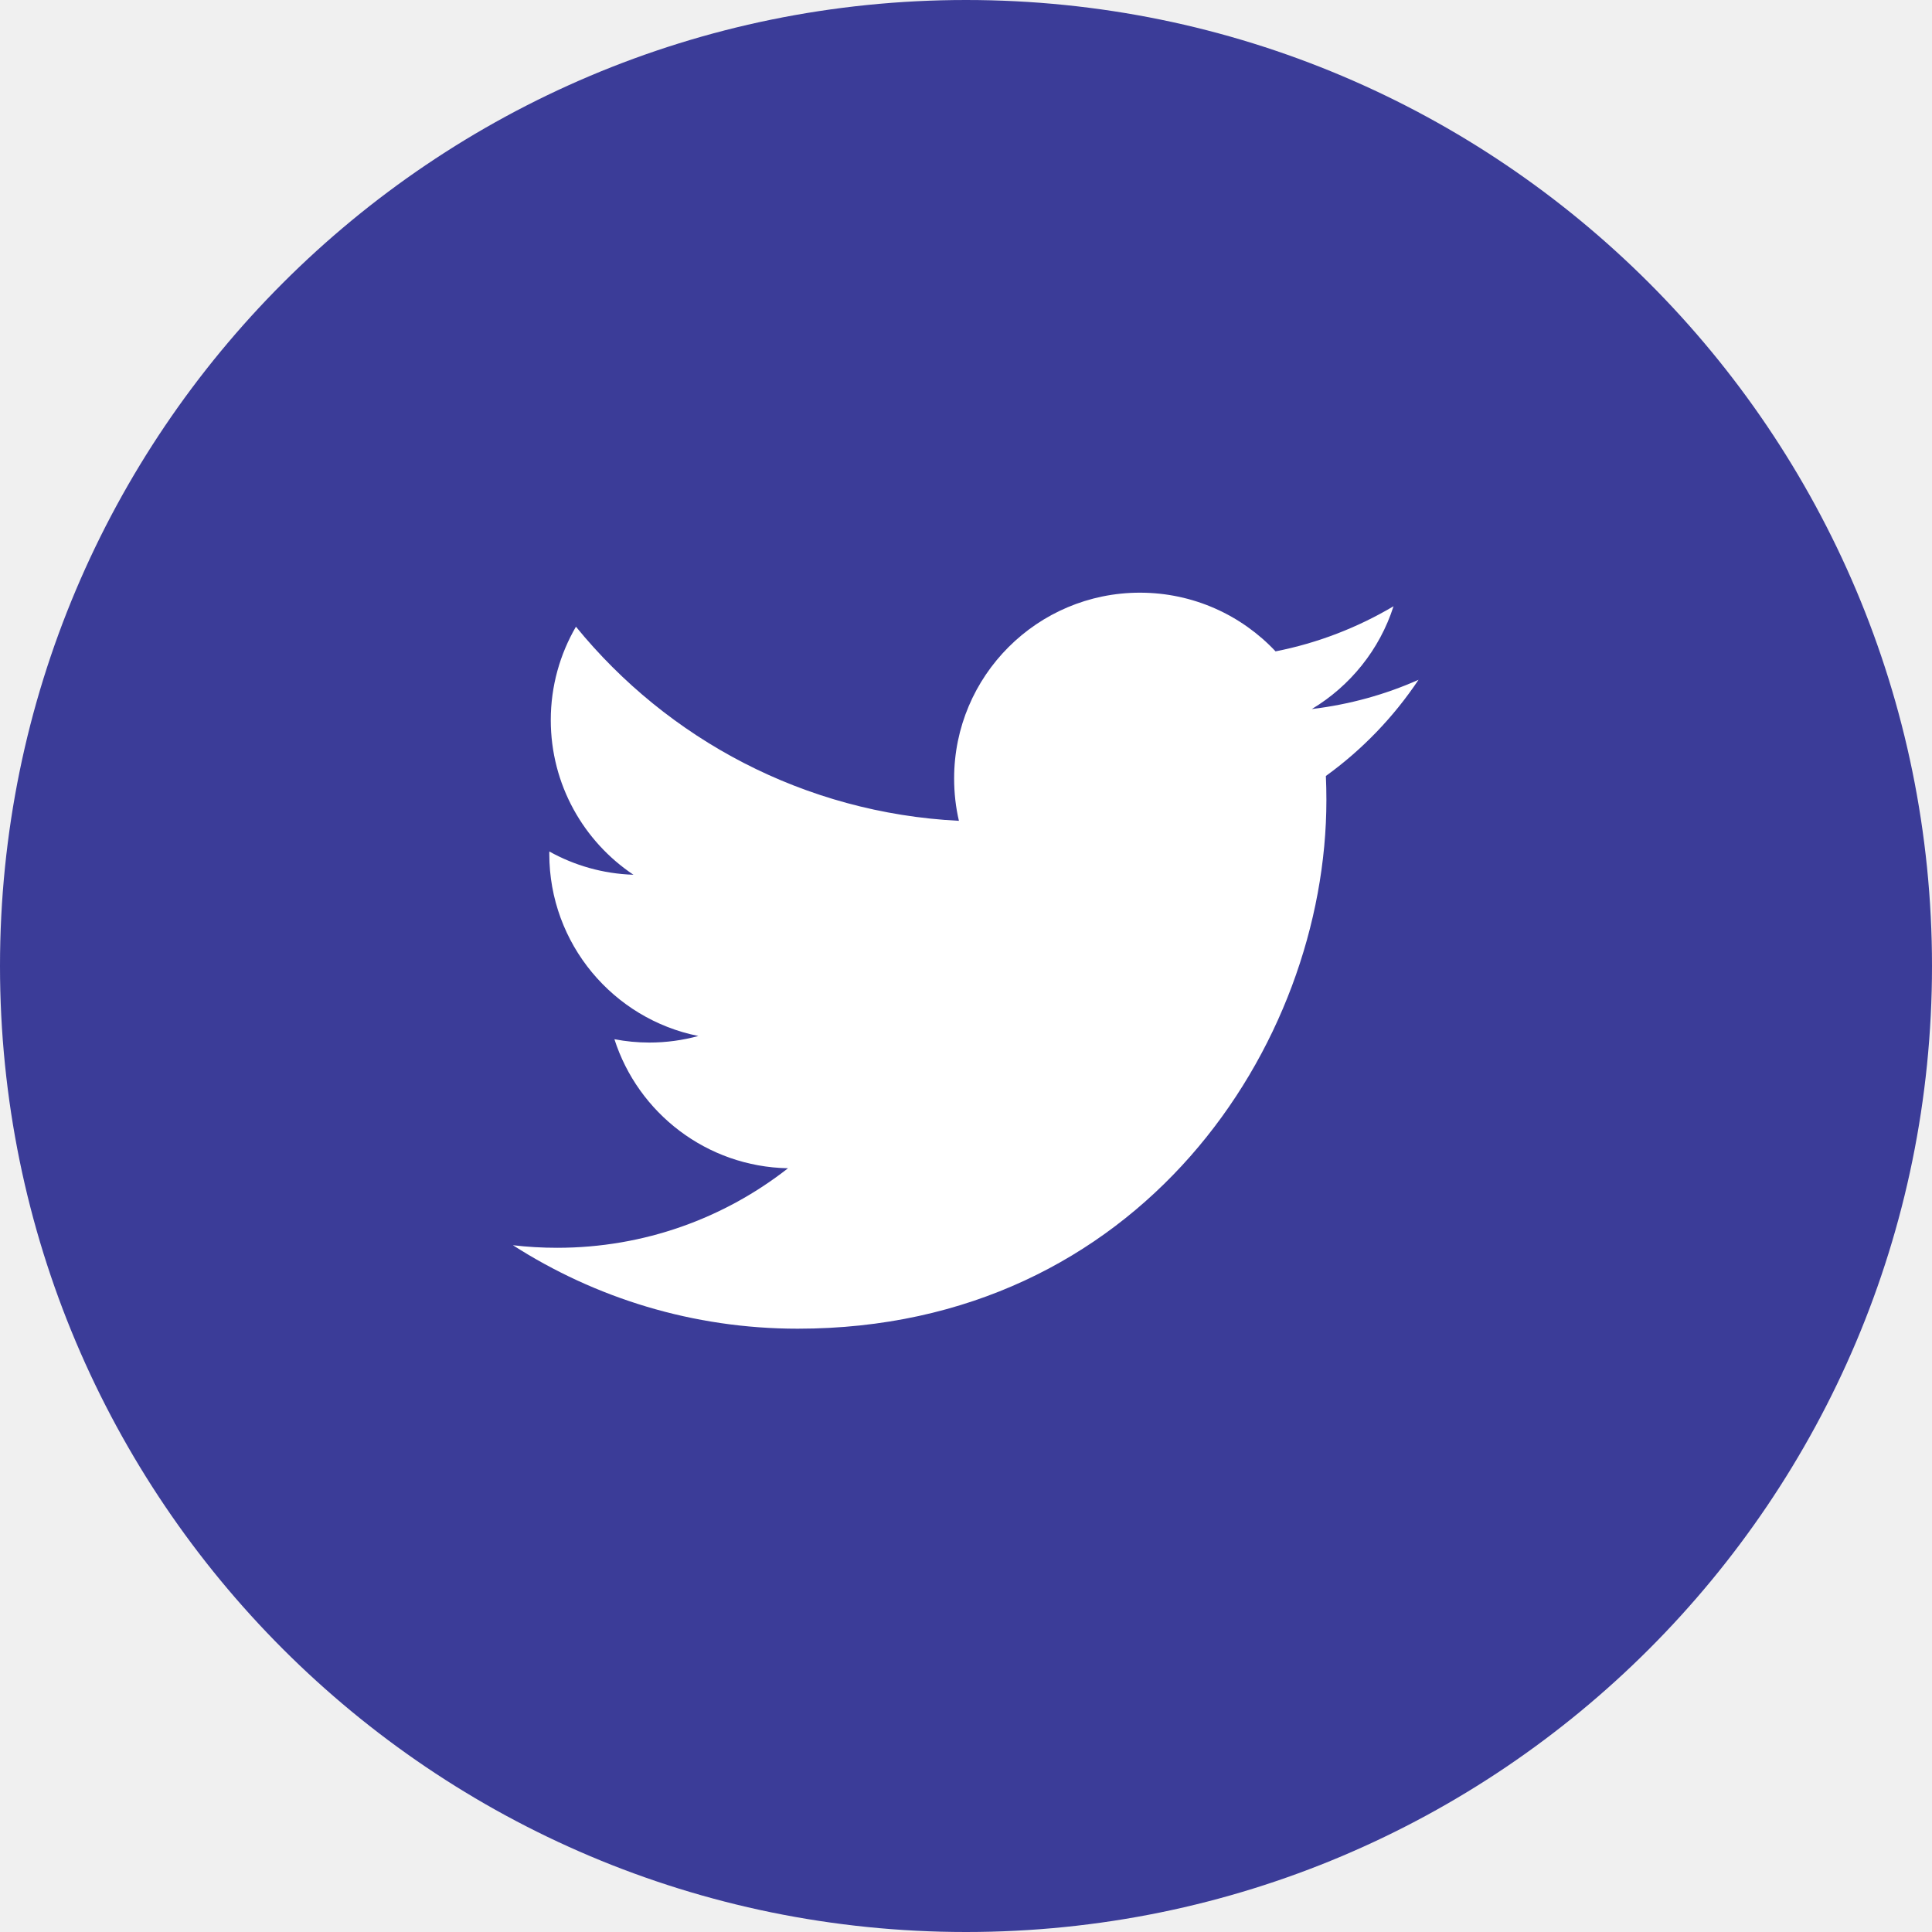
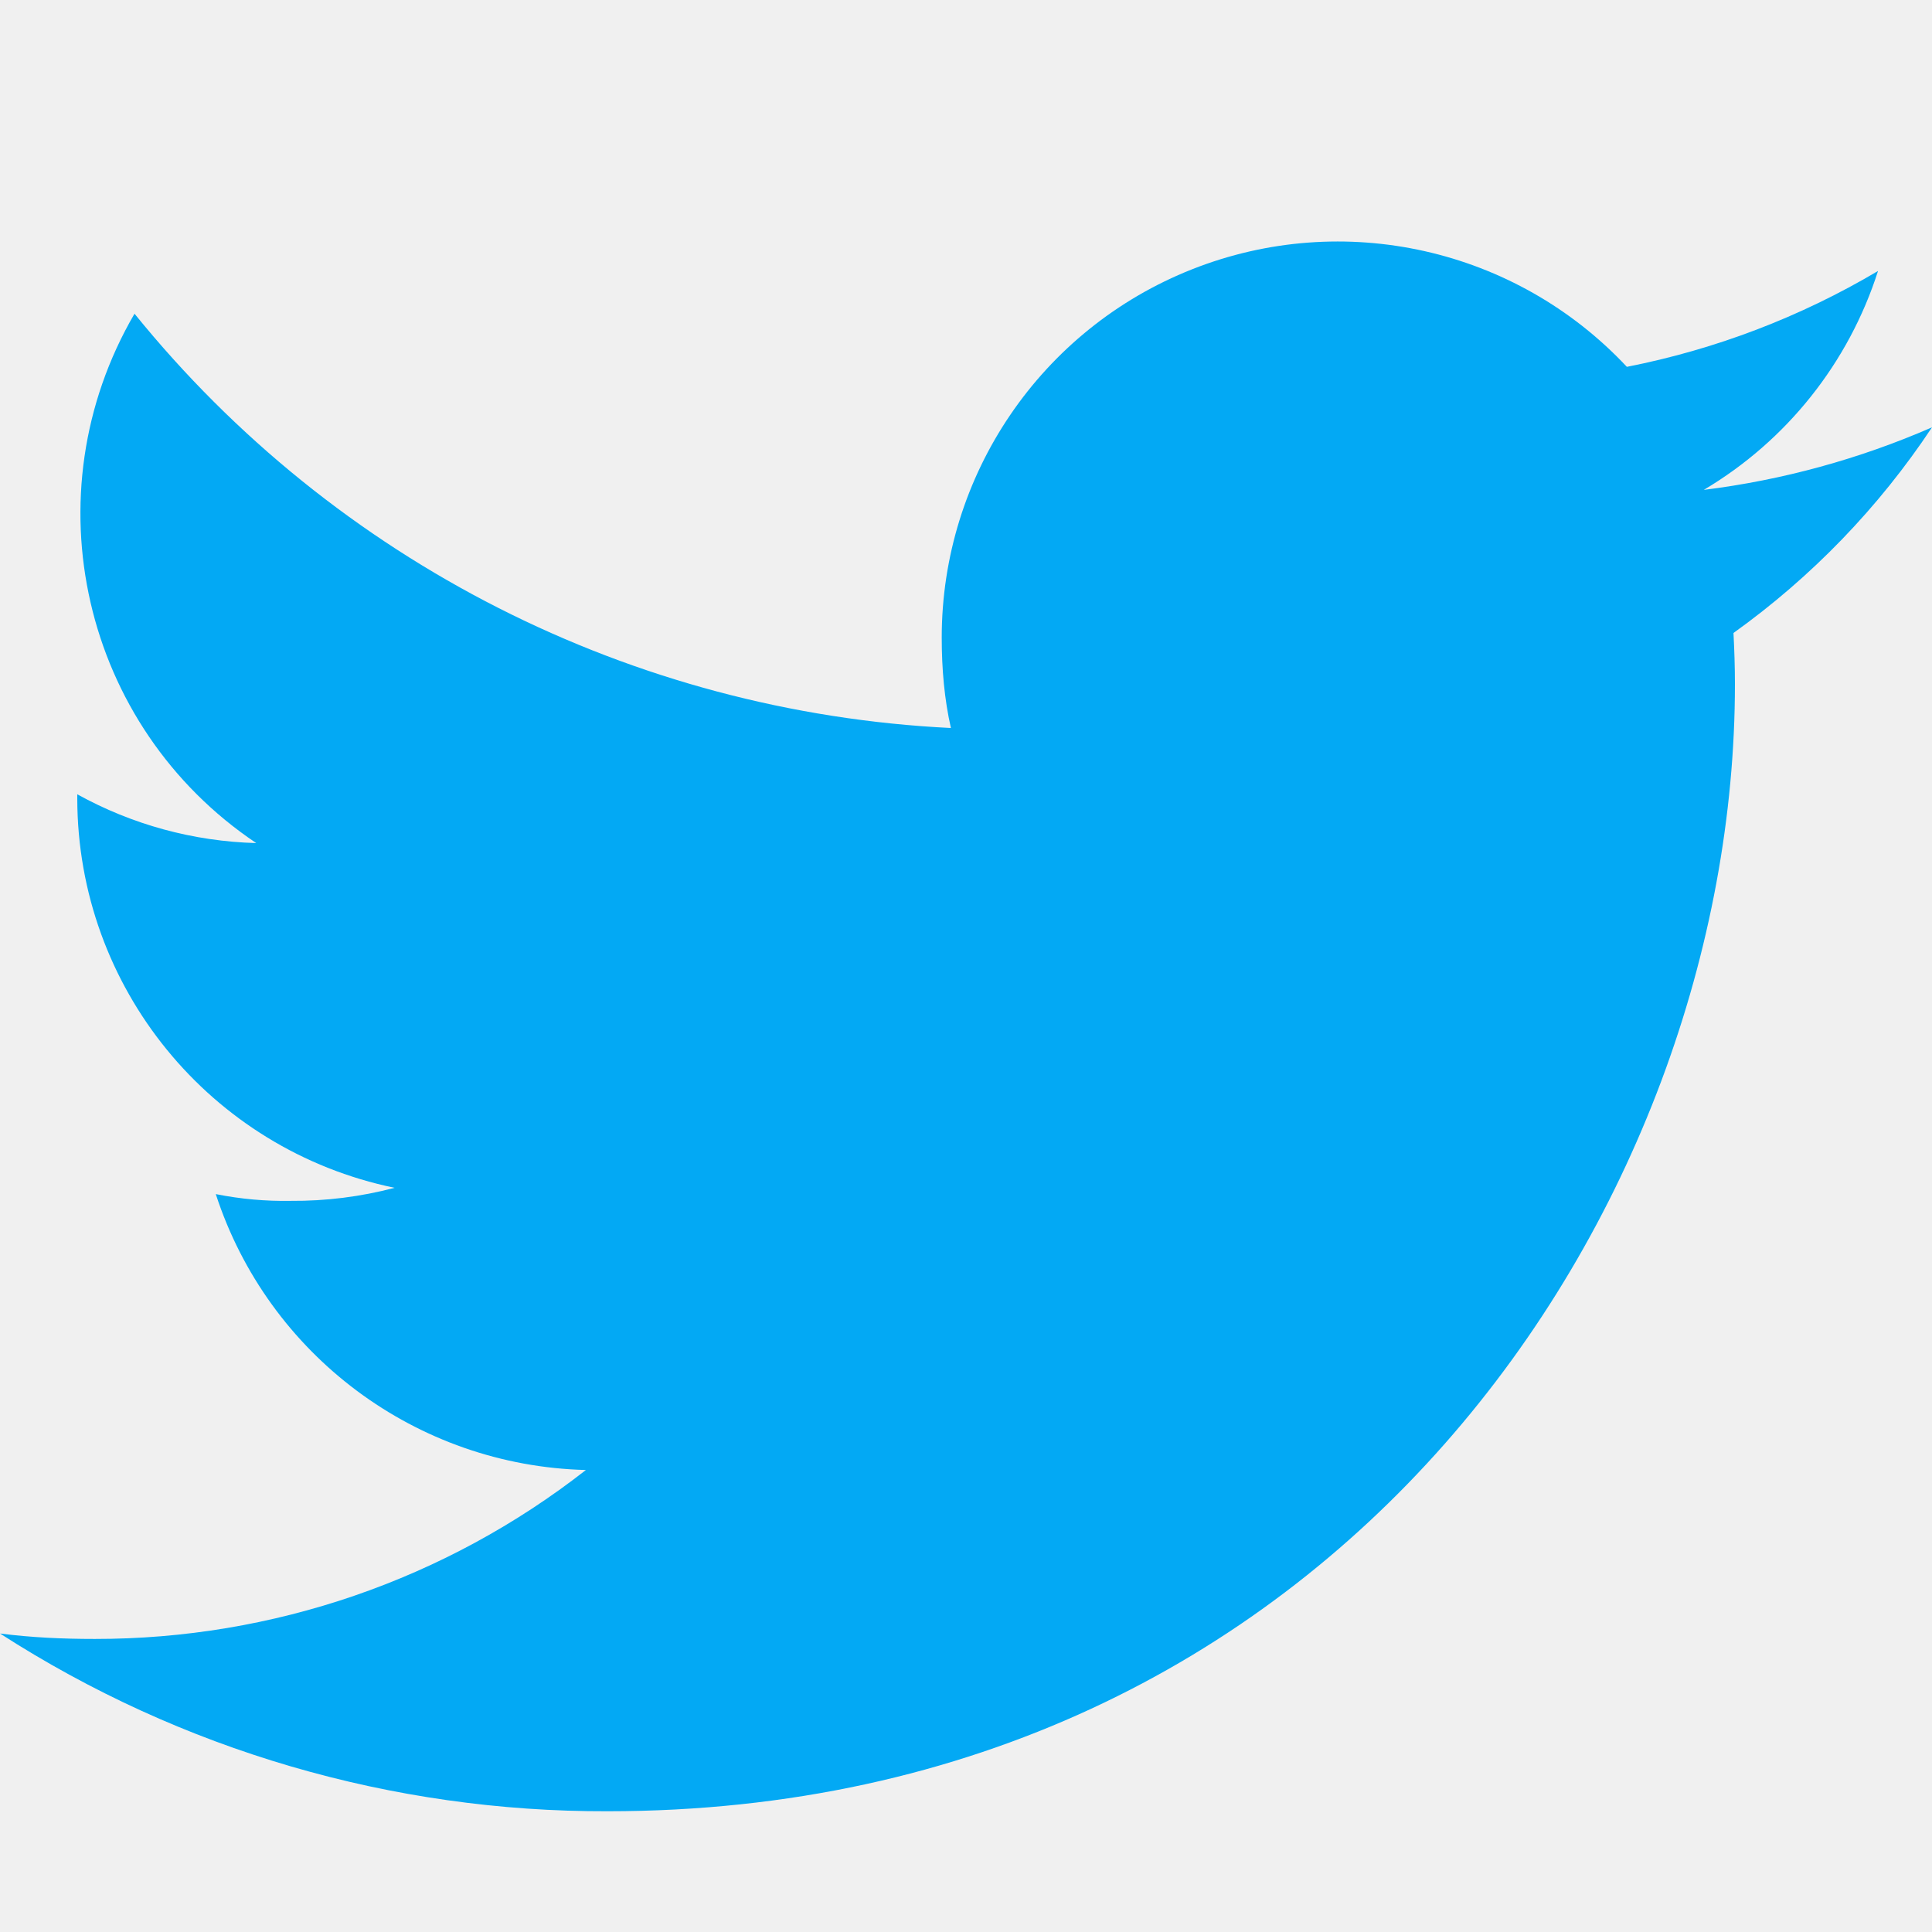
- <svg xmlns="http://www.w3.org/2000/svg" width="48" height="48" viewBox="0 0 48 48" fill="none">
-   <circle cx="24" cy="24" r="24" fill="#3B3C98" />
-   <path d="M19.819 33.011C28.31 33.011 32.954 25.976 32.954 19.876C32.954 19.676 32.95 19.477 32.941 19.279C33.842 18.628 34.625 17.815 35.243 16.889C34.416 17.257 33.526 17.504 32.592 17.616C33.545 17.044 34.277 16.14 34.622 15.062C33.73 15.591 32.742 15.976 31.691 16.183C30.849 15.286 29.649 14.725 28.321 14.725C25.772 14.725 23.705 16.792 23.705 19.34C23.705 19.703 23.745 20.055 23.824 20.393C19.988 20.2 16.585 18.363 14.309 15.57C13.913 16.252 13.684 17.044 13.684 17.89C13.684 19.491 14.499 20.905 15.738 21.733C14.981 21.709 14.269 21.501 13.648 21.155C13.647 21.175 13.647 21.194 13.647 21.214C13.647 23.45 15.238 25.317 17.351 25.739C16.962 25.845 16.554 25.902 16.133 25.902C15.836 25.902 15.547 25.873 15.265 25.819C15.853 27.653 17.557 28.987 19.578 29.025C17.998 30.263 16.008 31.001 13.844 31.001C13.472 31.001 13.104 30.98 12.743 30.937C14.786 32.246 17.212 33.011 19.819 33.011" fill="white" />
+ <svg xmlns="http://www.w3.org/2000/svg" viewBox="0 0 16 16" id="twitter">
+   <path fill="#03A9F4" d="M16 3.539a6.839 6.839 0 0 1-1.89.518 3.262 3.262 0 0 0 1.443-1.813 6.555 6.555 0 0 1-2.08.794 3.28 3.28 0 0 0-5.674 2.243c0 .26.022.51.076.748a9.284 9.284 0 0 1-6.761-3.431 3.285 3.285 0 0 0 1.008 4.384A3.24 3.24 0 0 1 .64 6.578v.036a3.295 3.295 0 0 0 2.628 3.223 3.274 3.274 0 0 1-.86.108 2.9 2.9 0 0 1-.621-.056 3.311 3.311 0 0 0 3.065 2.285 6.59 6.59 0 0 1-4.067 1.399c-.269 0-.527-.012-.785-.045A9.234 9.234 0 0 0 5.032 15c6.036 0 9.336-5 9.336-9.334 0-.145-.005-.285-.012-.424A6.544 6.544 0 0 0 16 3.539z" />
</svg>
